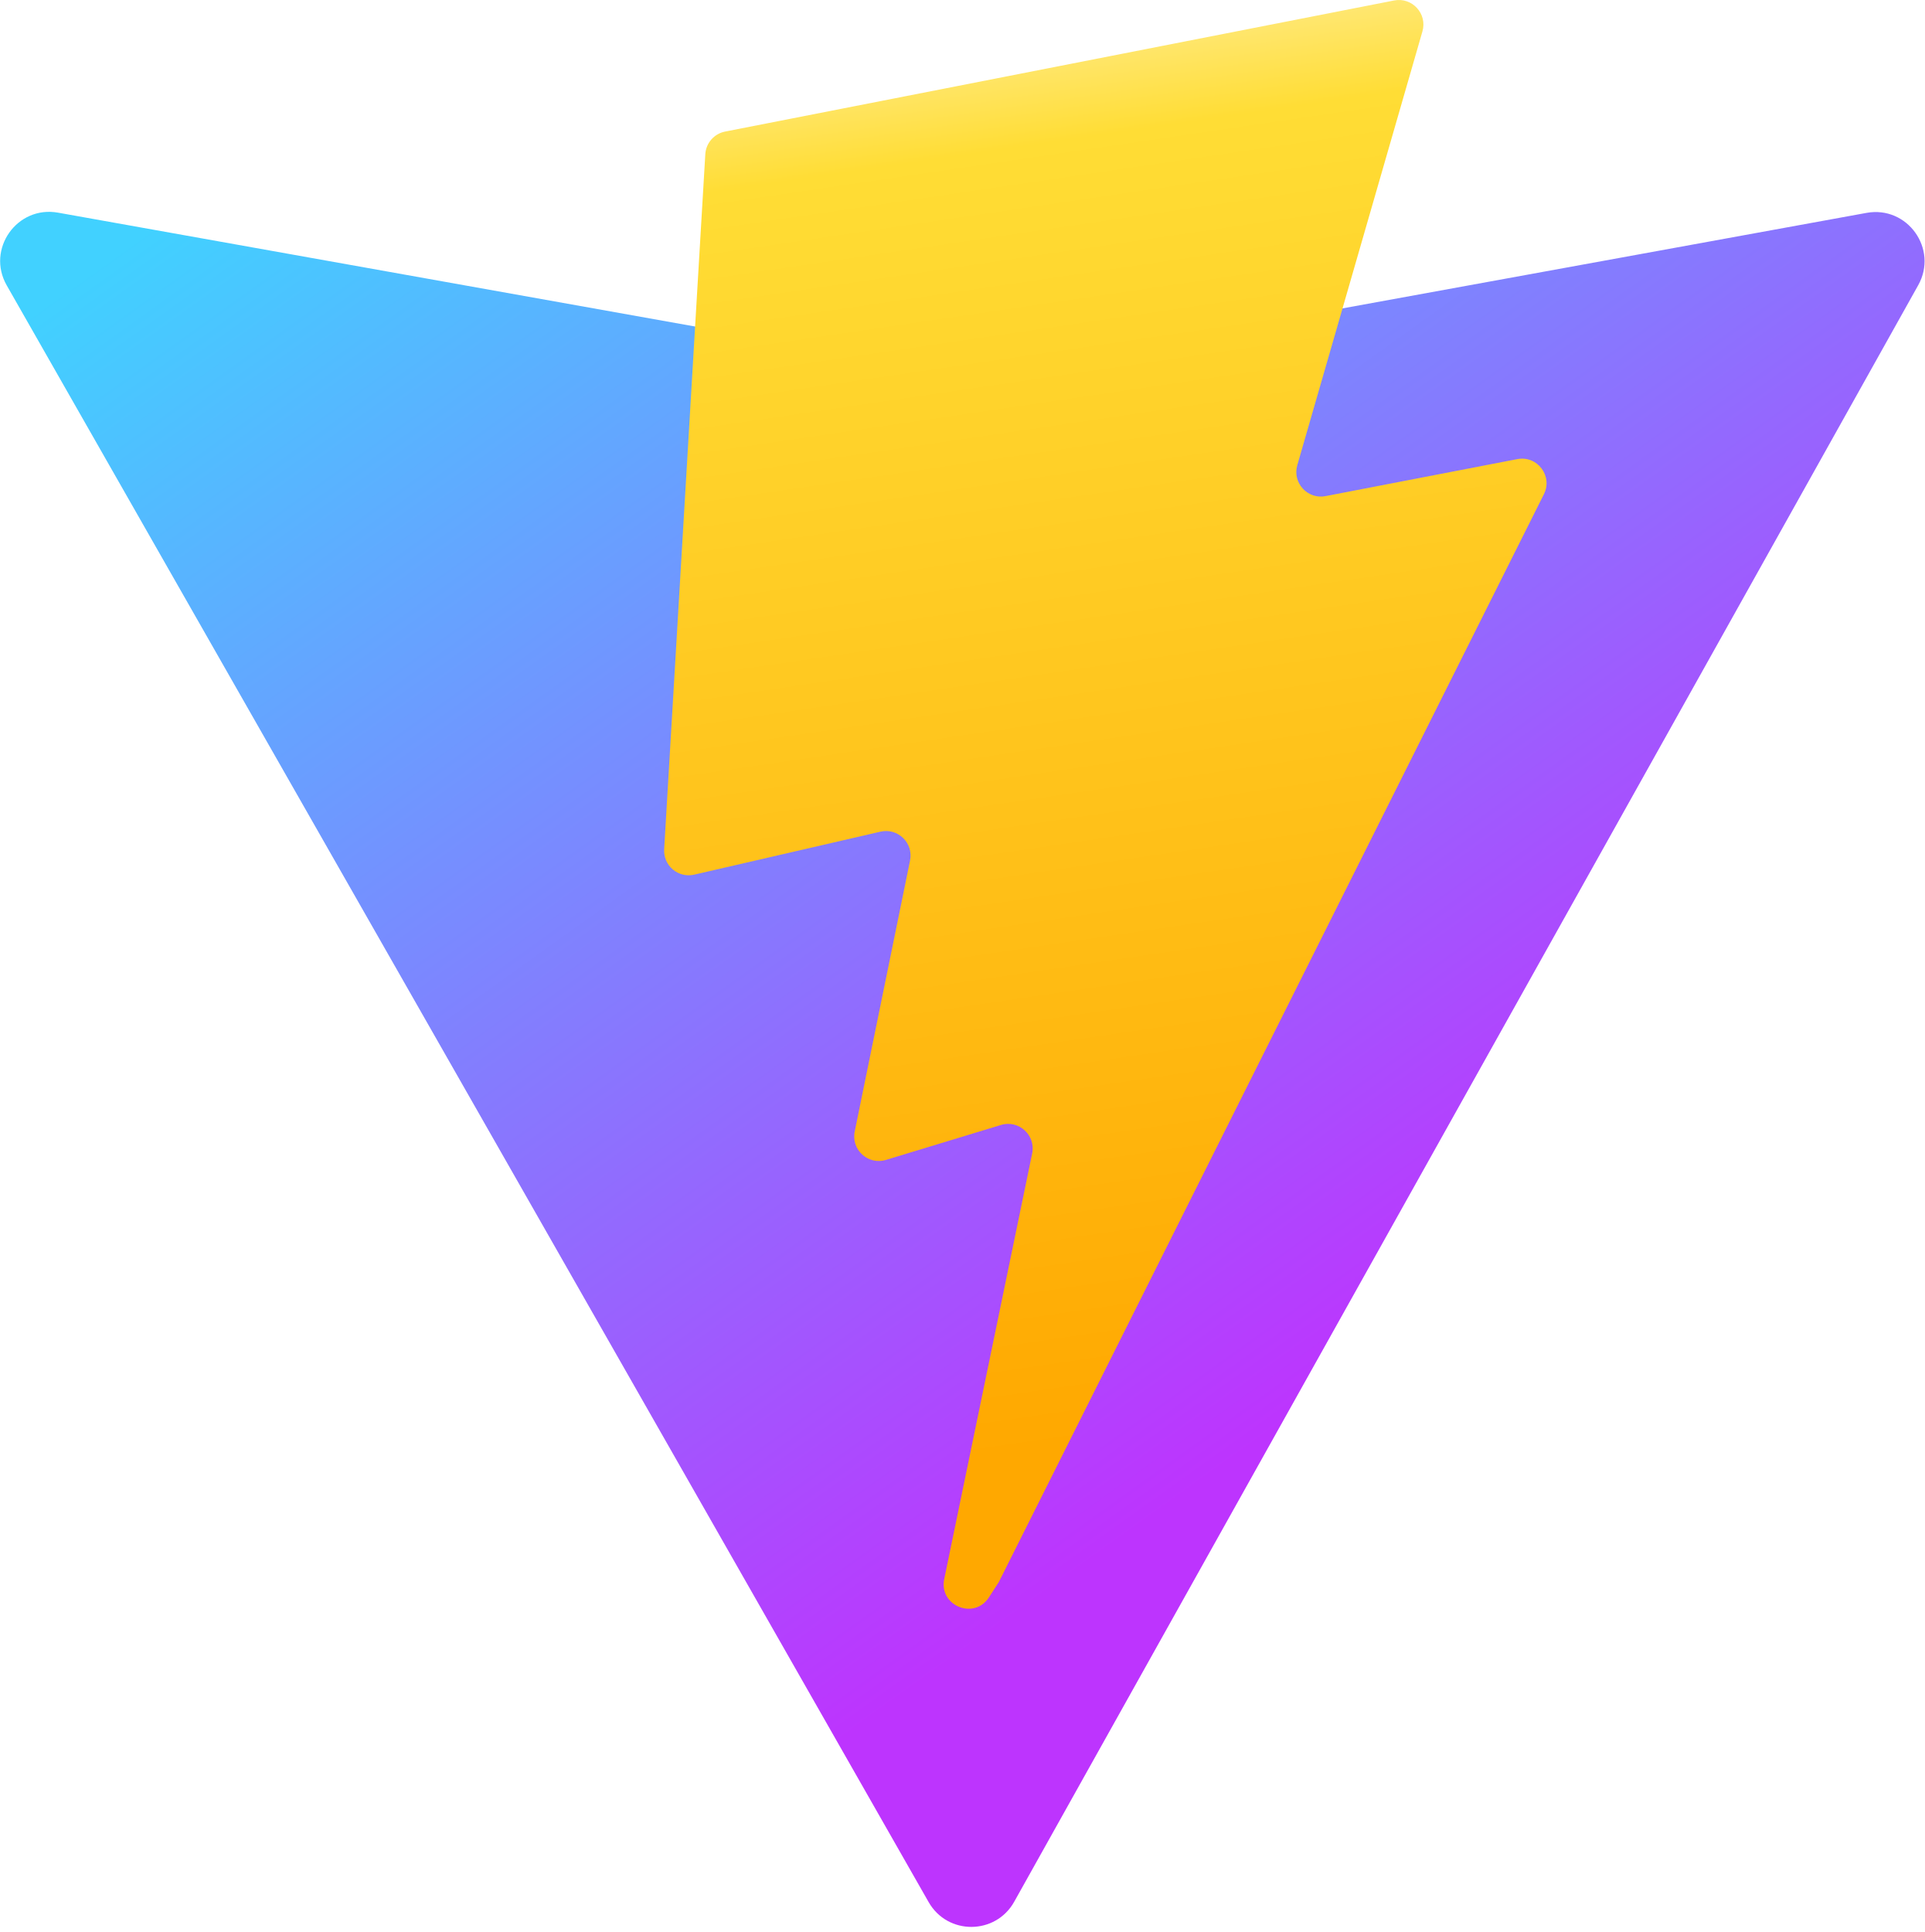
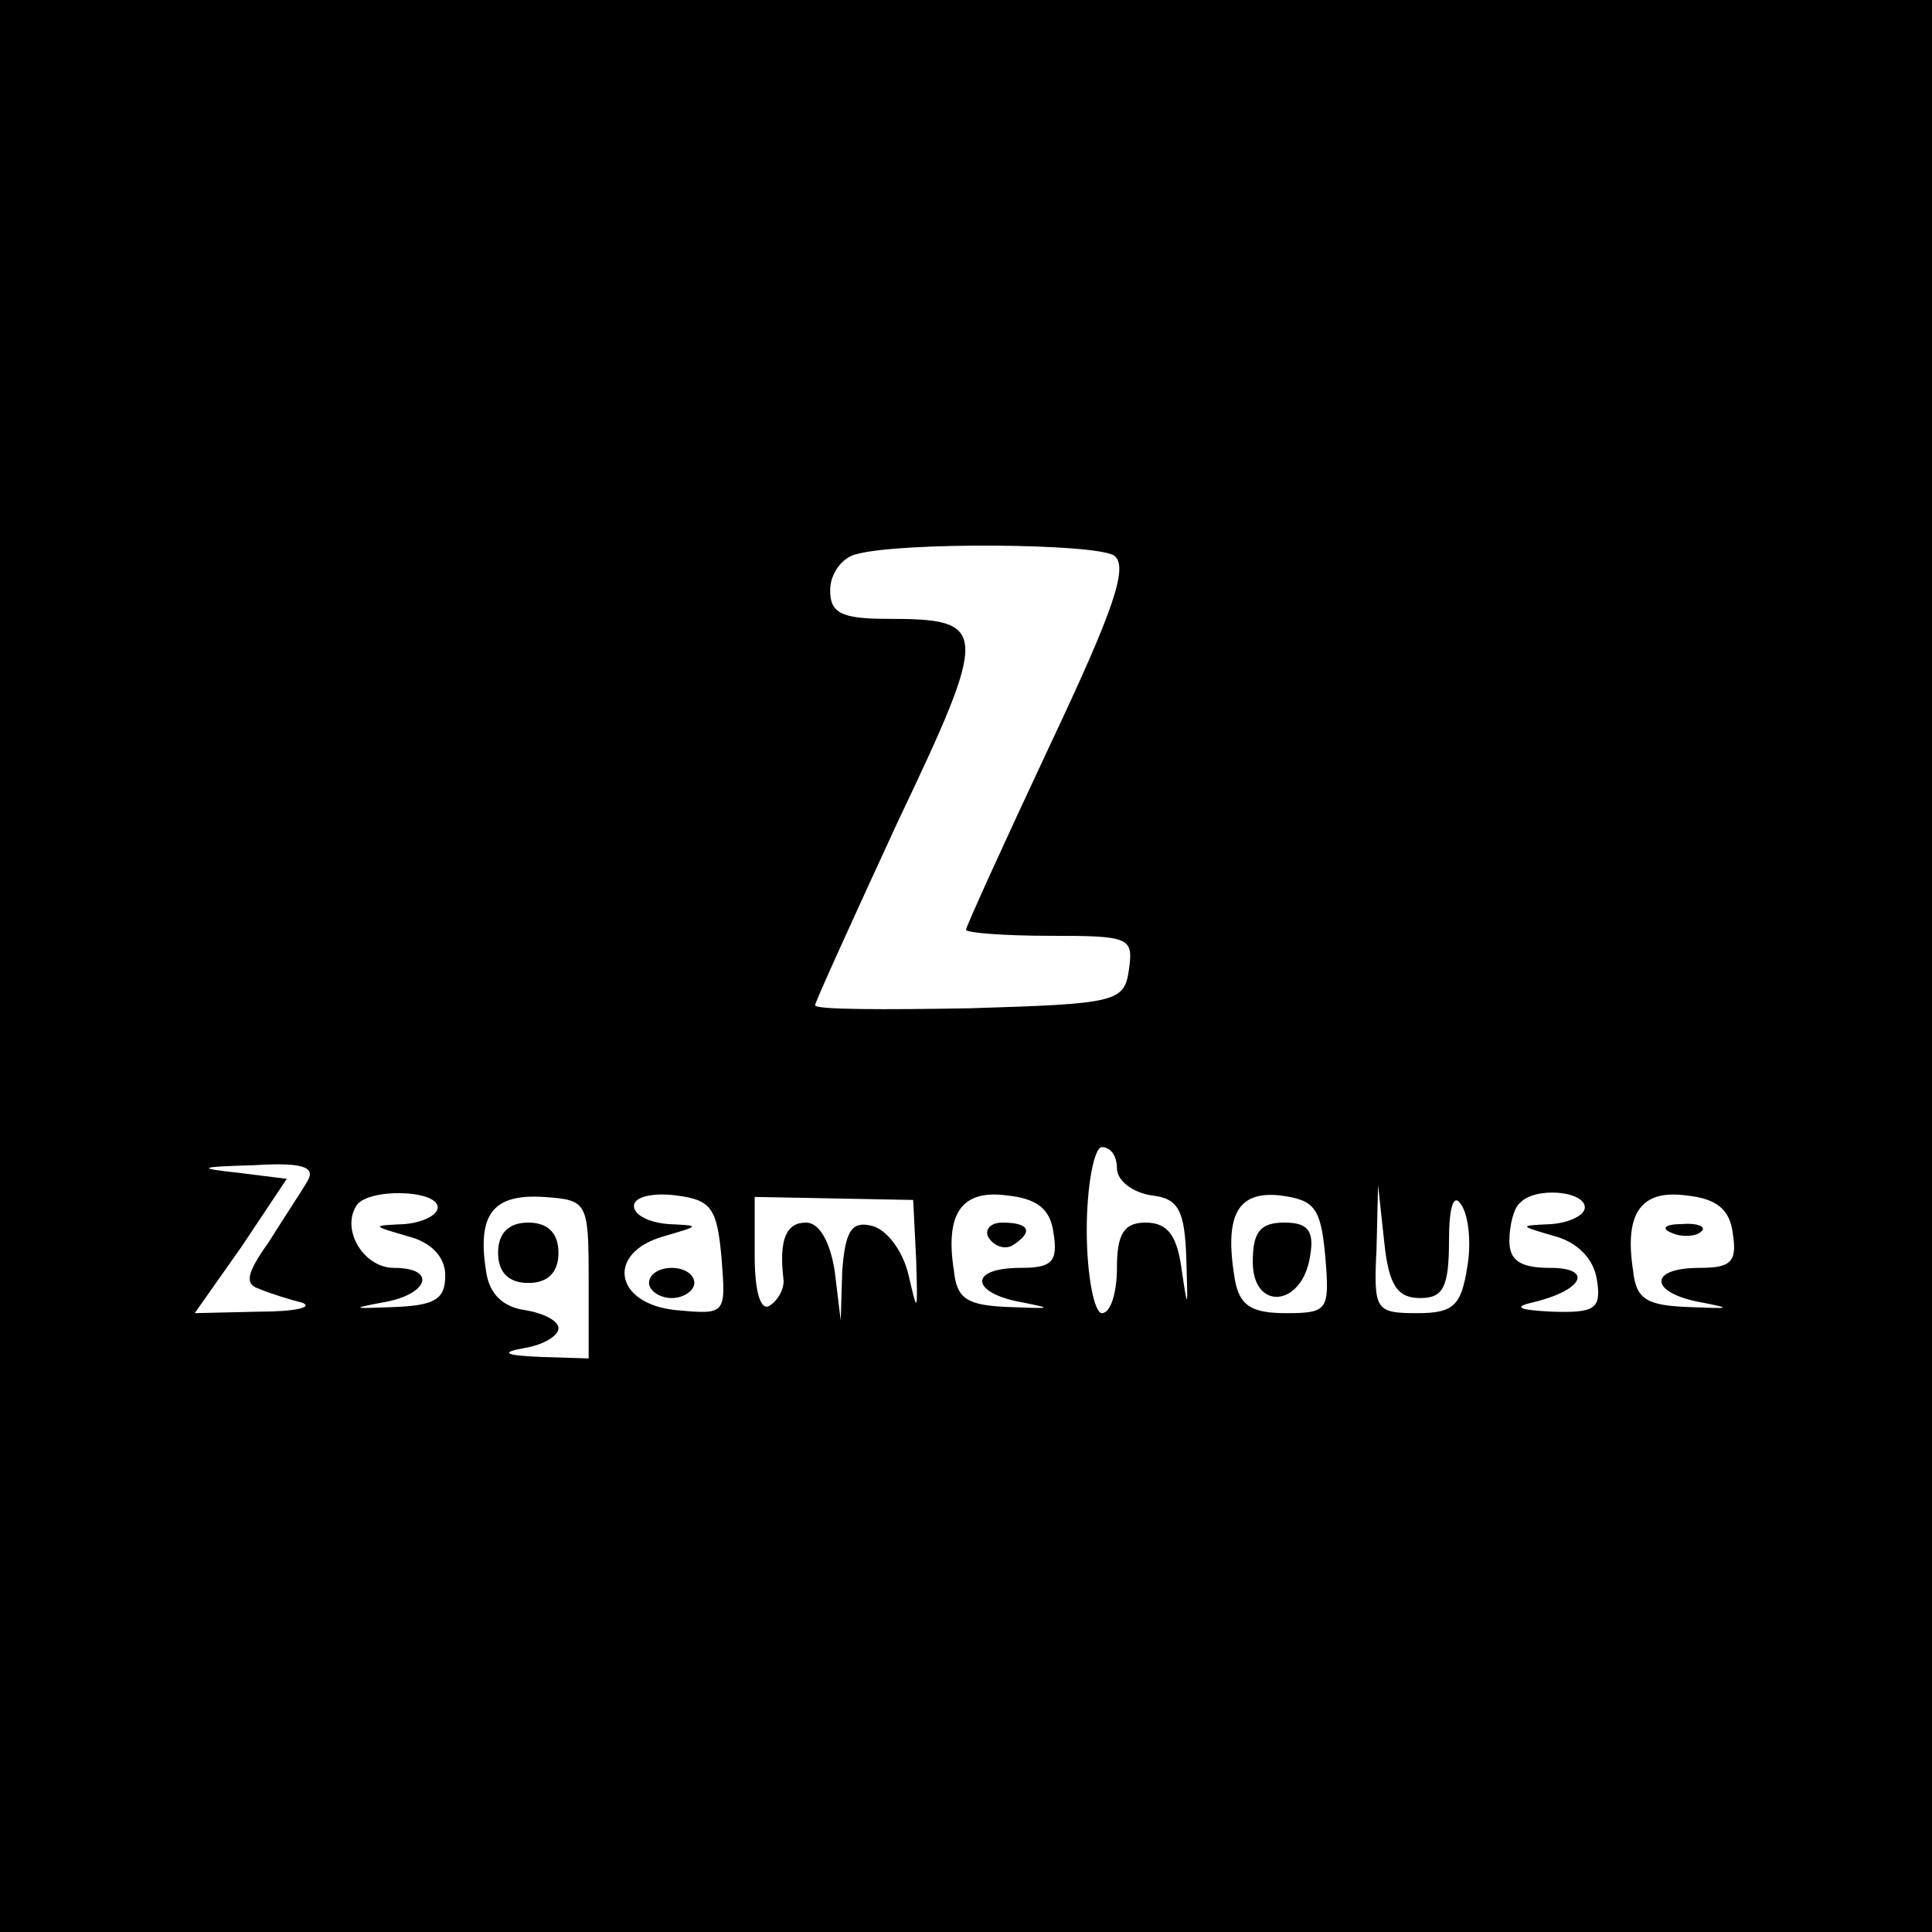
- <svg xmlns="http://www.w3.org/2000/svg" aria-hidden="true" role="img" class="iconify iconify--logos" width="31.88" height="32" preserveAspectRatio="xMidYMid meet" viewBox="0 0 256 257">
-   <defs>
-     <linearGradient id="IconifyId1813088fe1fbc01fb466" x1="-.828%" x2="57.636%" y1="7.652%" y2="78.411%">
-       <stop offset="0%" stop-color="#41D1FF" />
-       <stop offset="100%" stop-color="#BD34FE" />
-     </linearGradient>
-     <linearGradient id="IconifyId1813088fe1fbc01fb467" x1="43.376%" x2="50.316%" y1="2.242%" y2="89.03%">
-       <stop offset="0%" stop-color="#FFEA83" />
-       <stop offset="8.333%" stop-color="#FFDD35" />
-       <stop offset="100%" stop-color="#FFA800" />
-     </linearGradient>
-   </defs>
-   <path fill="url(#IconifyId1813088fe1fbc01fb466)" d="M255.153 37.938L134.897 252.976c-2.483 4.44-8.862 4.466-11.382.048L.875 37.958c-2.746-4.814 1.371-10.646 6.827-9.67l120.385 21.517a6.537 6.537 0 0 0 2.322-.004l117.867-21.483c5.438-.991 9.574 4.796 6.877 9.62Z" />
-   <path fill="url(#IconifyId1813088fe1fbc01fb467)" d="M185.432.063L96.44 17.501a3.268 3.268 0 0 0-2.634 3.014l-5.474 92.456a3.268 3.268 0 0 0 3.997 3.378l24.777-5.718c2.318-.535 4.413 1.507 3.936 3.838l-7.361 36.047c-.495 2.426 1.782 4.5 4.151 3.78l15.304-4.649c2.372-.72 4.652 1.36 4.15 3.788l-11.698 56.621c-.732 3.542 3.979 5.473 5.943 2.437l1.313-2.028l72.516-144.72c1.215-2.423-.88-5.186-3.54-4.672l-25.505 4.922c-2.396.462-4.435-1.77-3.759-4.114l16.646-57.705c.677-2.35-1.37-4.583-3.769-4.113Z" />
+ <svg xmlns="http://www.w3.org/2000/svg" version="1.0" width="128pt" height="128pt" viewBox="0 0 128 128" preserveAspectRatio="xMidYMid meet">
+   <g transform="translate(0,128) scale(0.1,-0.1)" fill="#000000" stroke="none">
+     <path d="M0 640 l0 -640 640 0 640 0 0 640 0 640 -640 0 -640 0 0 -640z m738 272 c10 -7 0 -36 -43 -127 -30 -64 -55 -119 -55 -121 0 -2 25 -4 56 -4 52 0 55 -1 52 -22 -3 -22 -8 -23 -105 -26 -57 -1 -103 -1 -103 2 0 2 25 57 55 122 61 128 60 134 -7 134 -31 0 -38 4 -38 19 0 11 8 22 18 24 30 8 157 7 170 -1z m2 -406 c0 -8 10 -16 23 -18 18 -2 22 -10 23 -43 1 -32 1 -34 -3 -7 -3 23 -9 32 -24 32 -14 0 -19 -7 -19 -30 0 -16 -4 -30 -10 -30 -5 0 -10 25 -10 55 0 30 5 55 10 55 6 0 10 -6 10 -14z m-536 -8 c-4 -7 -16 -25 -26 -41 -15 -21 -16 -28 -6 -31 7 -3 20 -7 28 -9 8 -3 -4 -6 -28 -6 l-43 -1 31 44 30 45 -32 4 c-28 3 -27 4 10 5 32 2 41 -1 36 -10z m86 -18 c0 -5 -10 -10 -22 -11 -22 -1 -22 -1 2 -8 16 -4 25 -14 25 -26 0 -16 -7 -20 -35 -21 -26 -1 -28 -1 -7 3 31 5 37 23 8 23 -20 0 -35 25 -25 41 7 12 54 11 54 -1z m100 -47 l0 -53 -32 1 c-24 1 -27 3 -10 6 12 2 22 8 22 13 0 5 -10 10 -22 12 -15 2 -24 11 -26 26 -6 38 5 51 38 49 29 -2 30 -3 30 -54z m88 14 c3 -38 3 -38 -30 -35 -41 4 -47 38 -8 49 24 7 24 7 3 8 -13 1 -23 6 -23 12 0 6 12 9 28 7 23 -3 27 -8 30 -41z m129 -2 c1 -35 1 -36 -5 -10 -4 17 -15 31 -25 33 -13 3 -17 -4 -19 -30 l-1 -33 -4 33 c-3 19 -10 32 -19 32 -13 0 -18 -11 -15 -37 1 -6 -3 -14 -9 -18 -6 -4 -10 9 -10 33 l0 39 53 -1 52 -1 2 -40z m91 18 c3 -19 -1 -23 -22 -23 -35 0 -33 -17 2 -23 20 -4 18 -4 -8 -3 -29 1 -36 5 -38 24 -6 38 5 54 35 50 20 -2 29 -9 31 -25z m180 -15 c3 -36 2 -38 -26 -38 -23 0 -31 5 -34 23 -7 42 2 58 30 55 23 -3 27 -8 30 -40z m63 -28 c15 0 19 7 19 38 0 22 3 32 8 24 5 -7 7 -26 4 -42 -4 -25 -9 -30 -33 -30 -28 0 -29 2 -27 43 l1 42 4 -37 c3 -30 9 -38 24 -38z m109 60 c0 -5 -10 -10 -22 -11 -22 -1 -22 -1 2 -8 15 -4 26 -15 28 -29 3 -19 -1 -22 -30 -21 -21 1 -26 3 -13 6 34 8 41 23 12 23 -20 0 -27 5 -27 18 0 10 3 22 7 25 10 11 43 8 43 -3z m98 -17 c3 -19 -1 -23 -22 -23 -35 0 -33 -17 2 -23 20 -4 18 -4 -8 -3 -29 1 -36 5 -38 24 -6 38 5 54 35 50 20 -2 29 -9 31 -25z" />
+     <path d="M330 450 c0 -13 7 -20 20 -20 13 0 20 7 20 20 0 13 -7 20 -20 20 -13 0 -20 -7 -20 -20z" />
+     <path d="M430 430 c0 -5 7 -10 15 -10 8 0 15 5 15 10 0 6 -7 10 -15 10 -8 0 -15 -4 -15 -10z" />
+     <path d="M655 460 c4 -6 11 -8 16 -5 14 9 11 15 -7 15 -8 0 -12 -5 -9 -10z" />
+     <path d="M830 444 c0 -33 33 -30 38 4 3 17 -2 22 -17 22 -16 0 -21 -6 -21 -26z" />
+     <path d="M1108 463 c7 -3 16 -2 19 1 4 3 -2 6 -13 5 -11 0 -14 -3 -6 -6z" />
+   </g>
</svg>
